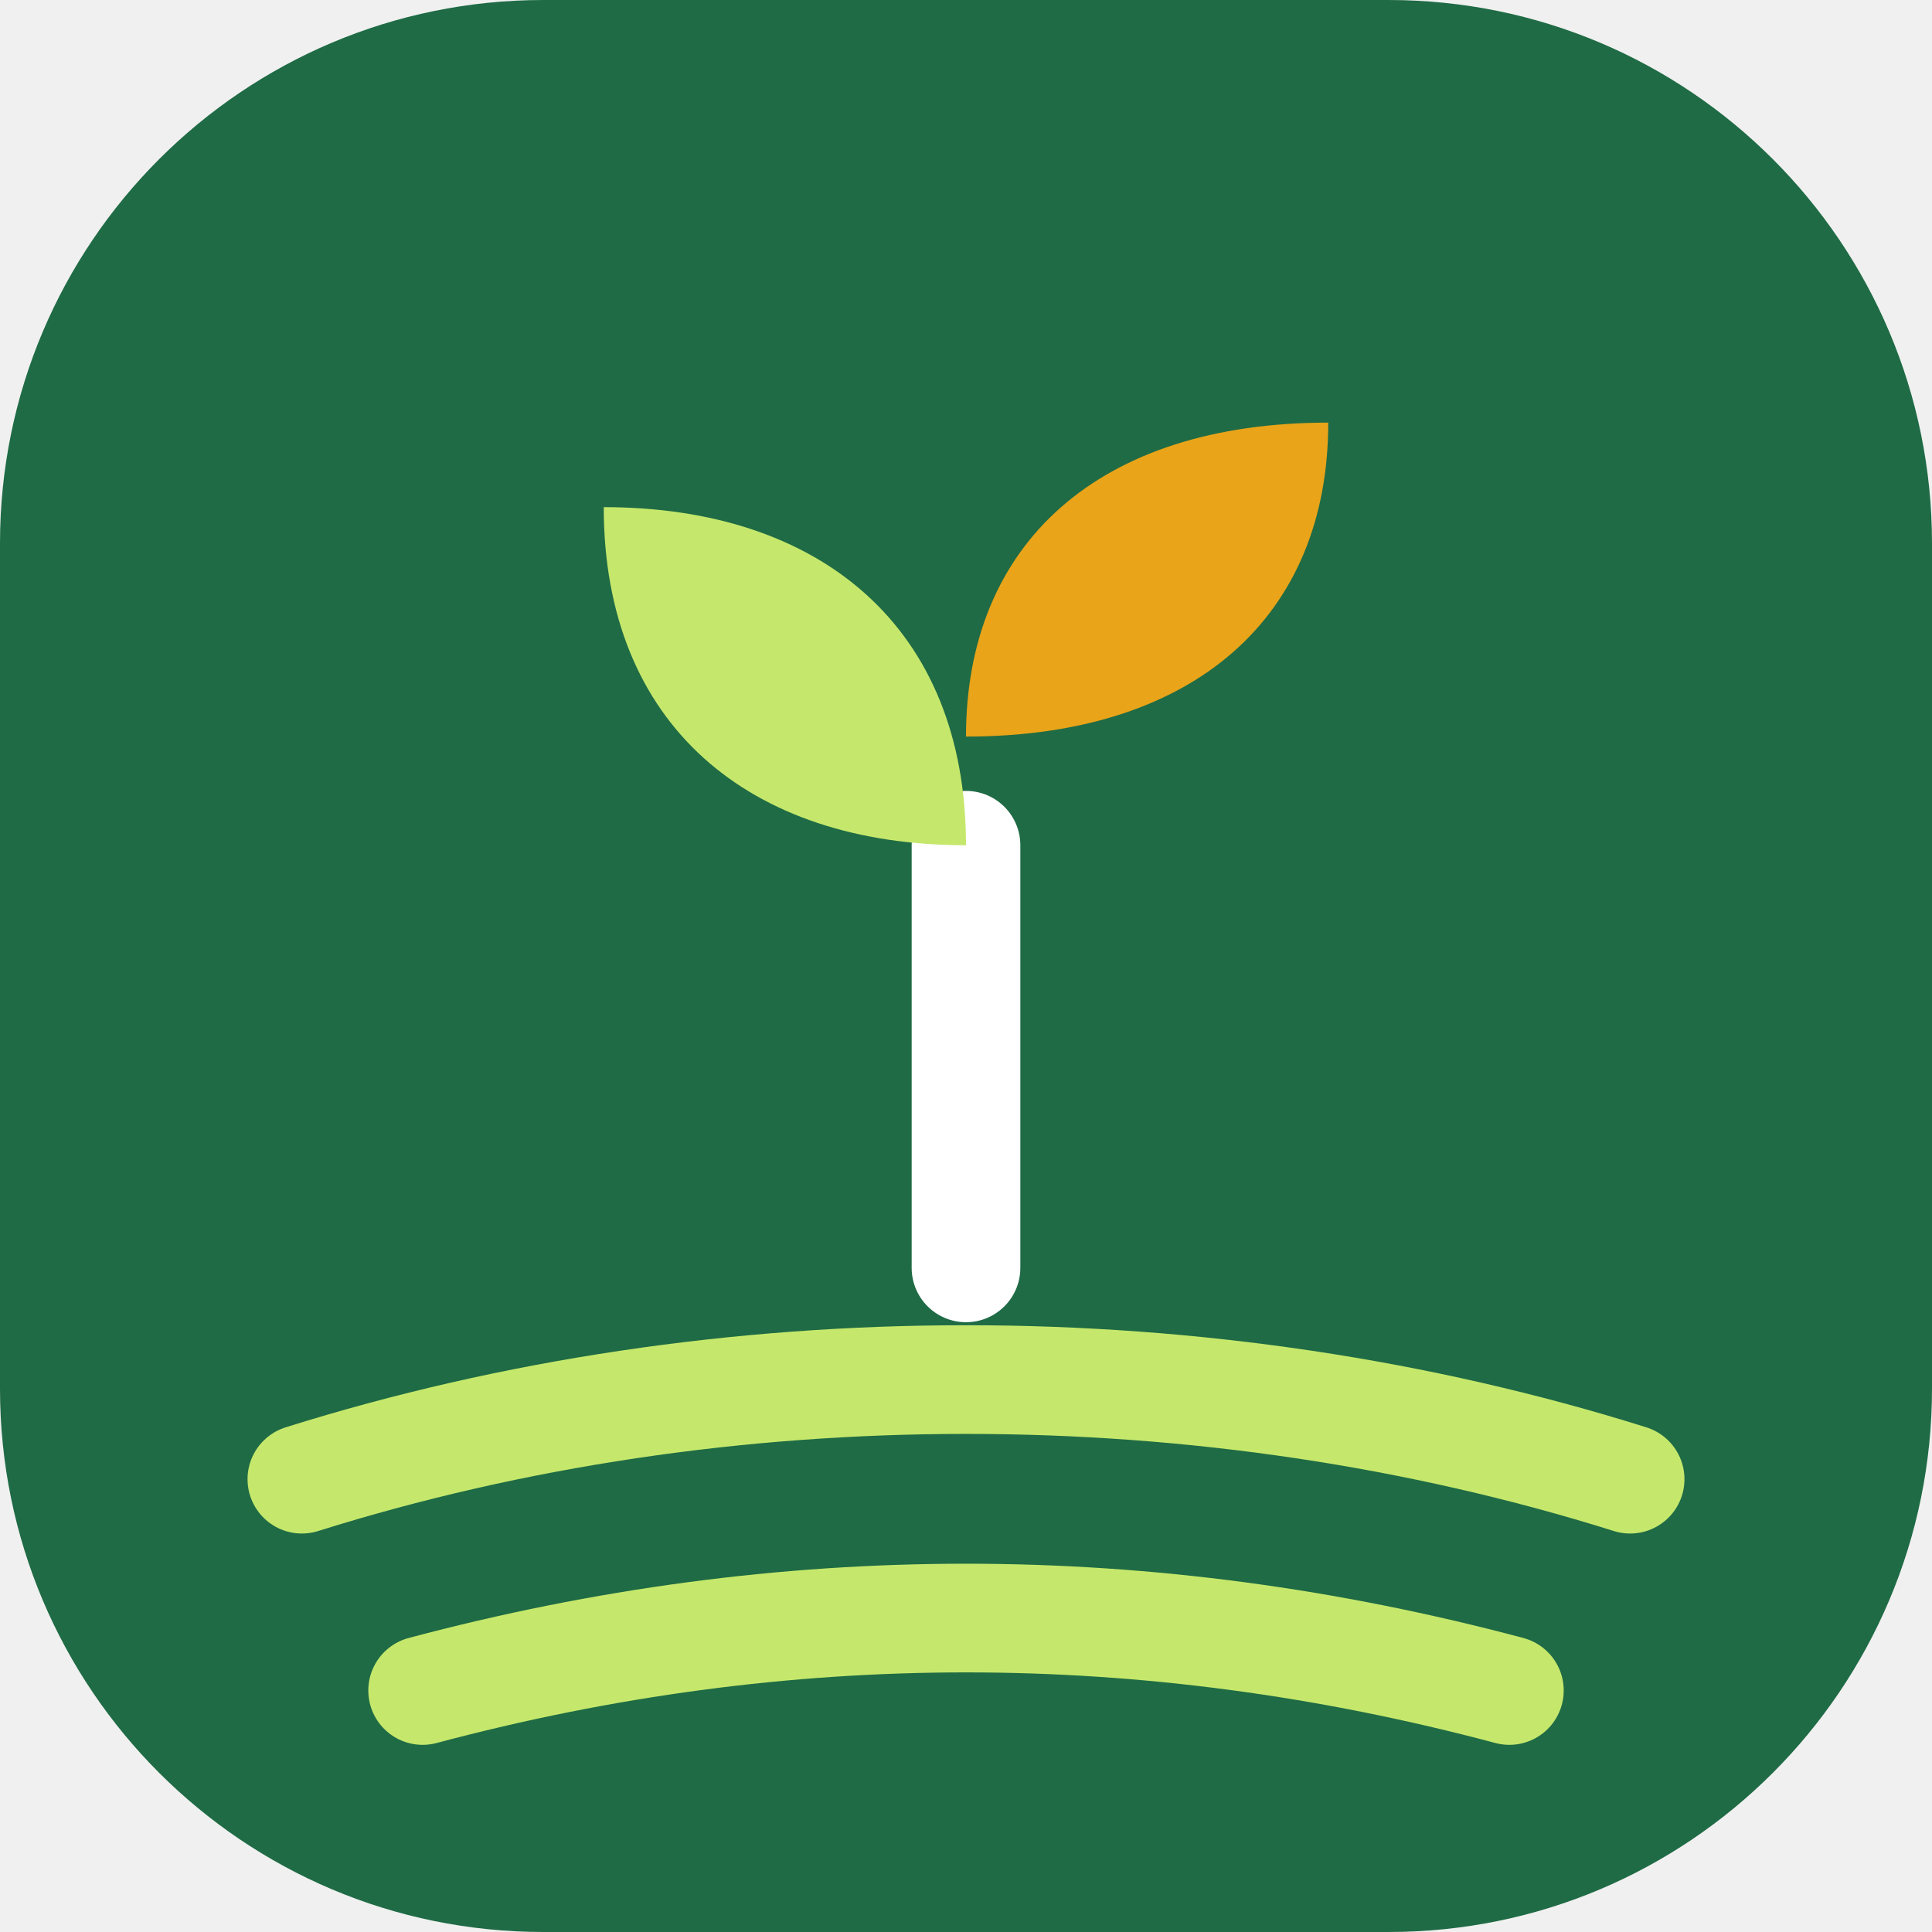
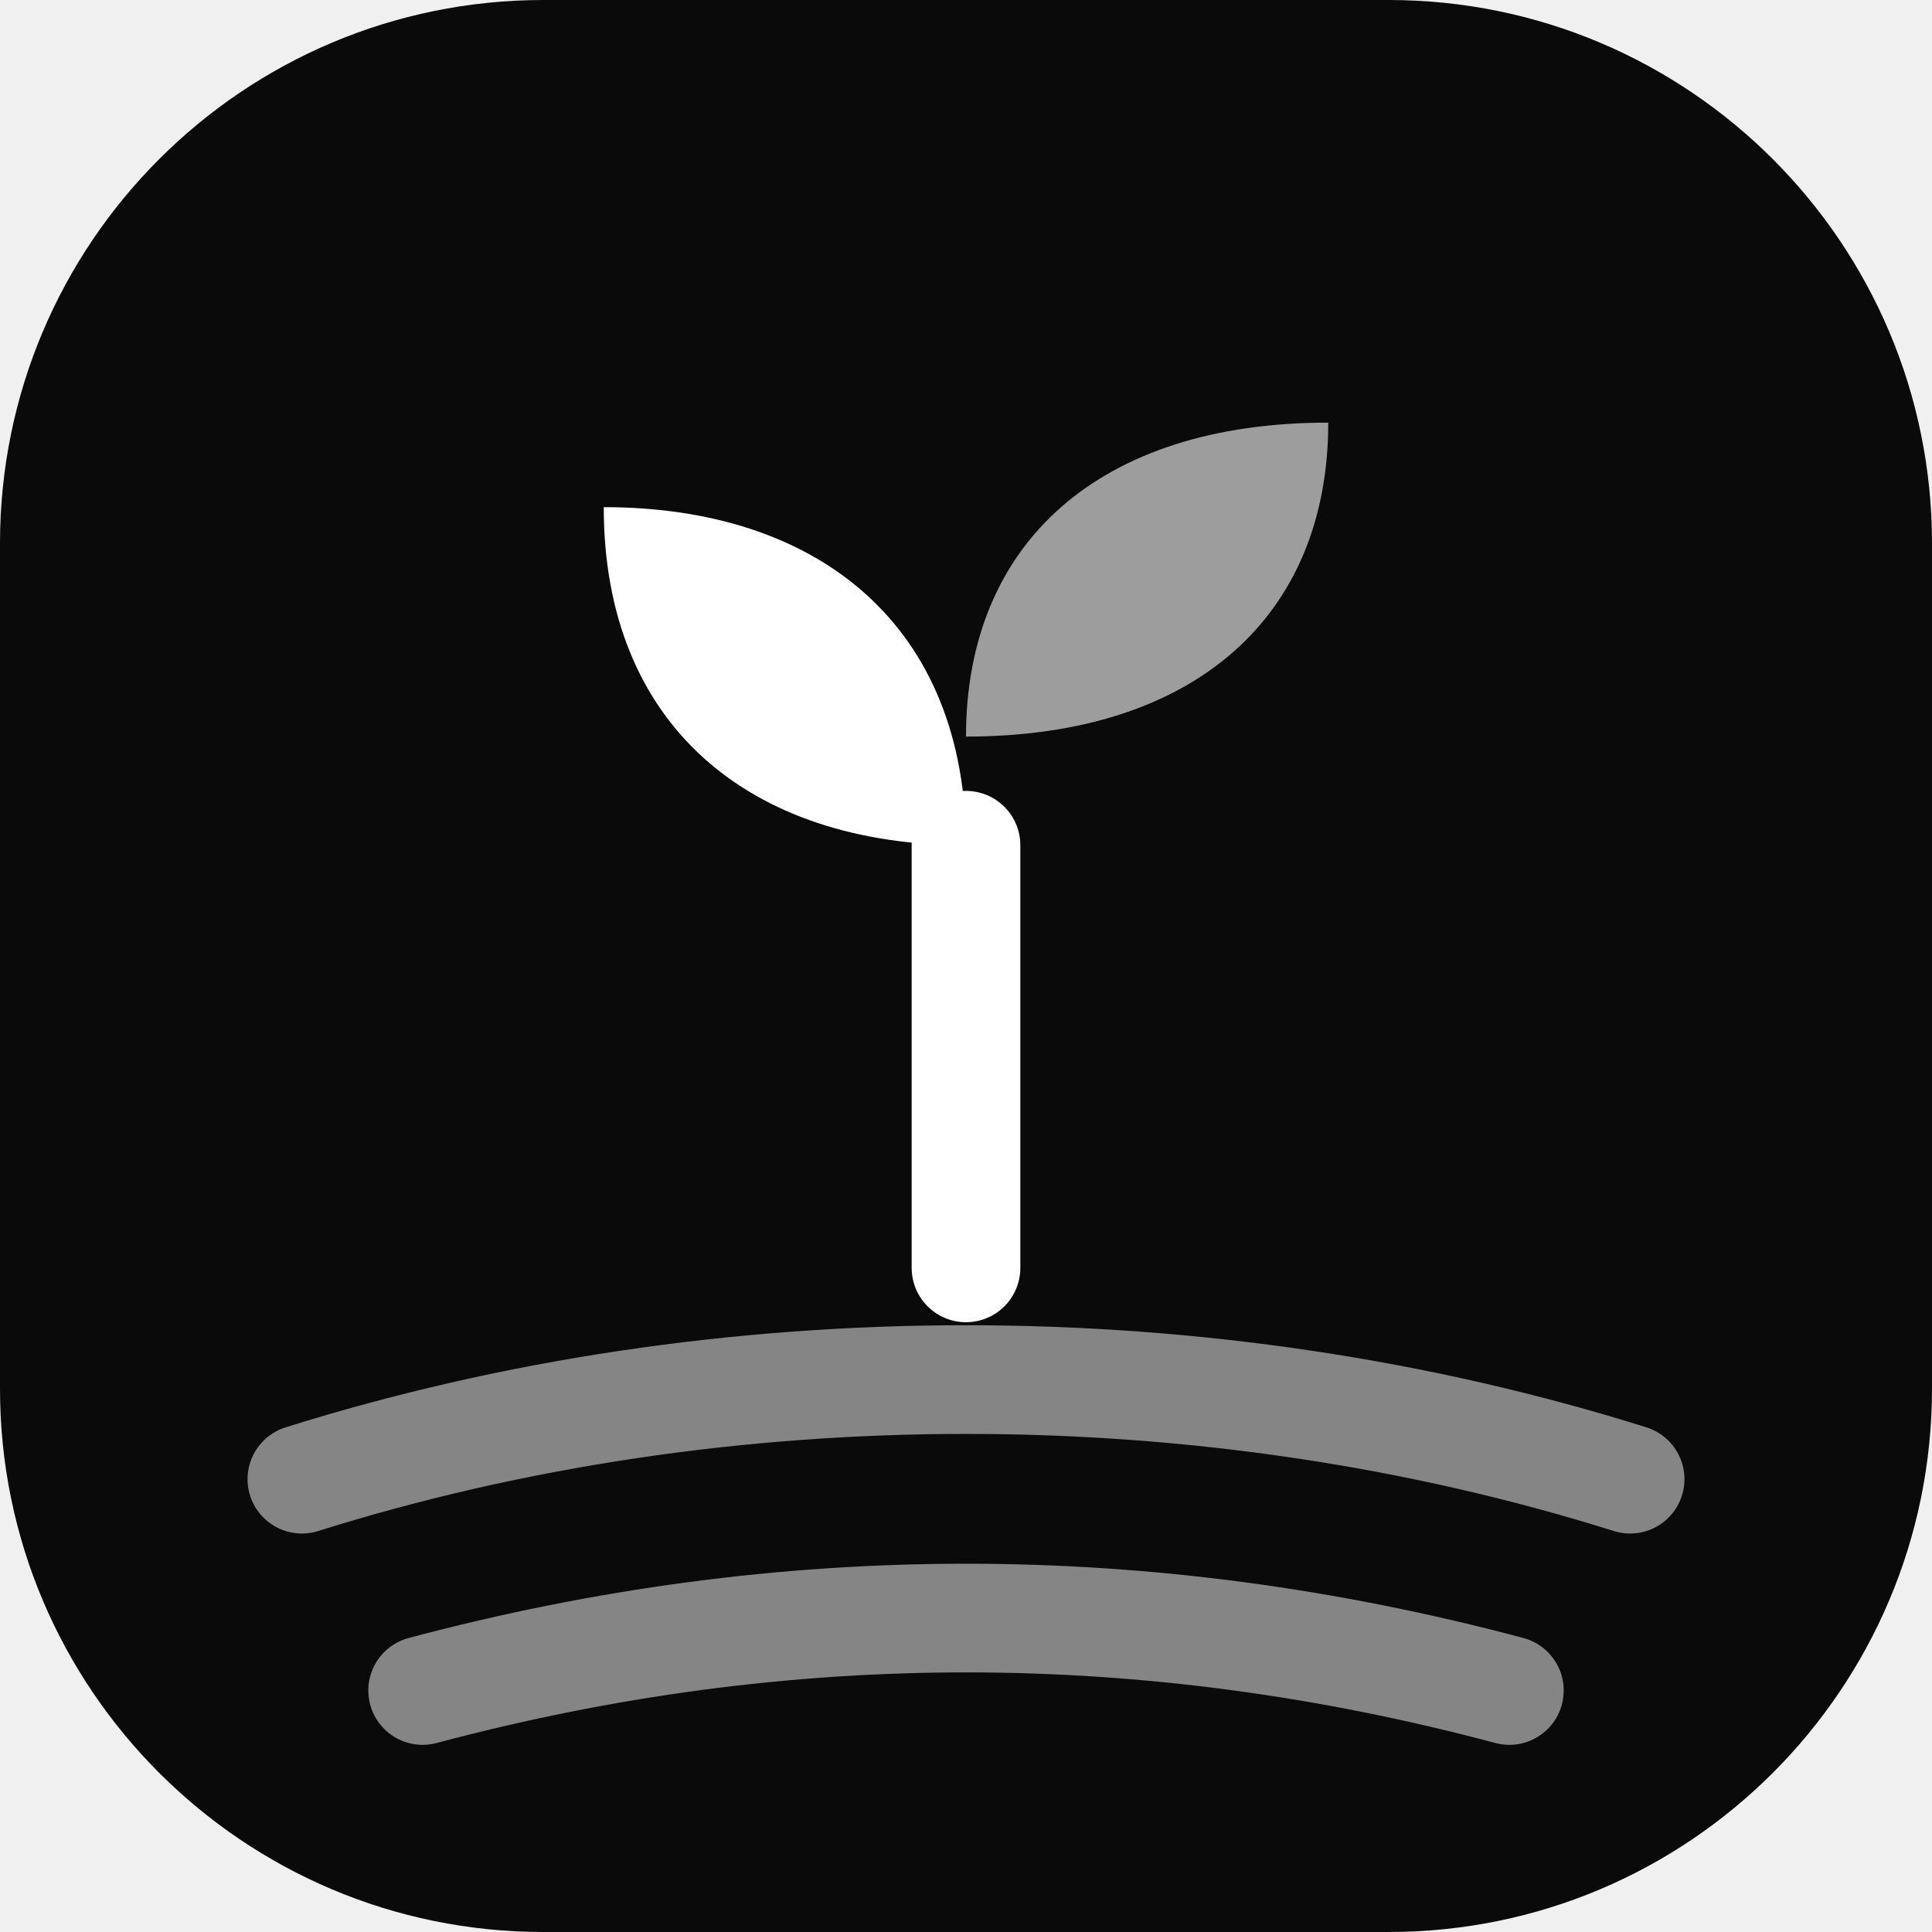
<svg xmlns="http://www.w3.org/2000/svg" viewBox="0 0 32 32">
-   <rect width="32" height="32" rx="9" fill="#1F6B45" />
-   <path d="M5 24.5c7-2.2 15-2.2 22 0M7 28c6-1.6 12-1.6 18 0" stroke="#C5E86C" stroke-width="1.8" fill="none" stroke-linecap="round" />
+   <rect width="32" height="32" rx="9" fill="#0A0A0A" />
+   <path d="M5 24.5c7-2.2 15-2.2 22 0M7 28c6-1.6 12-1.6 18 0" stroke="#FFFFFF" stroke-opacity="0.5" stroke-width="1.8" fill="none" stroke-linecap="round" />
  <path d="M16 21v-7" stroke="#fff" stroke-width="1.8" stroke-linecap="round" />
-   <path d="M16 14c0-3.6-2.4-5.6-6-5.6 0 3.6 2.4 5.6 6 5.6Z" fill="#C5E86C" />
-   <path d="M16 12.2c0-3.2 2.2-5.2 6-5.2 0 3.2-2.2 5.2-6 5.2Z" fill="#E9A419" />
+   <path d="M16 14c0-3.6-2.4-5.6-6-5.6 0 3.6 2.4 5.6 6 5.6Z" fill="#FFFFFF" />
+   <path d="M16 12.2c0-3.2 2.2-5.2 6-5.2 0 3.2-2.2 5.2-6 5.2Z" fill="#FFFFFF" fill-opacity="0.6" />
</svg>
